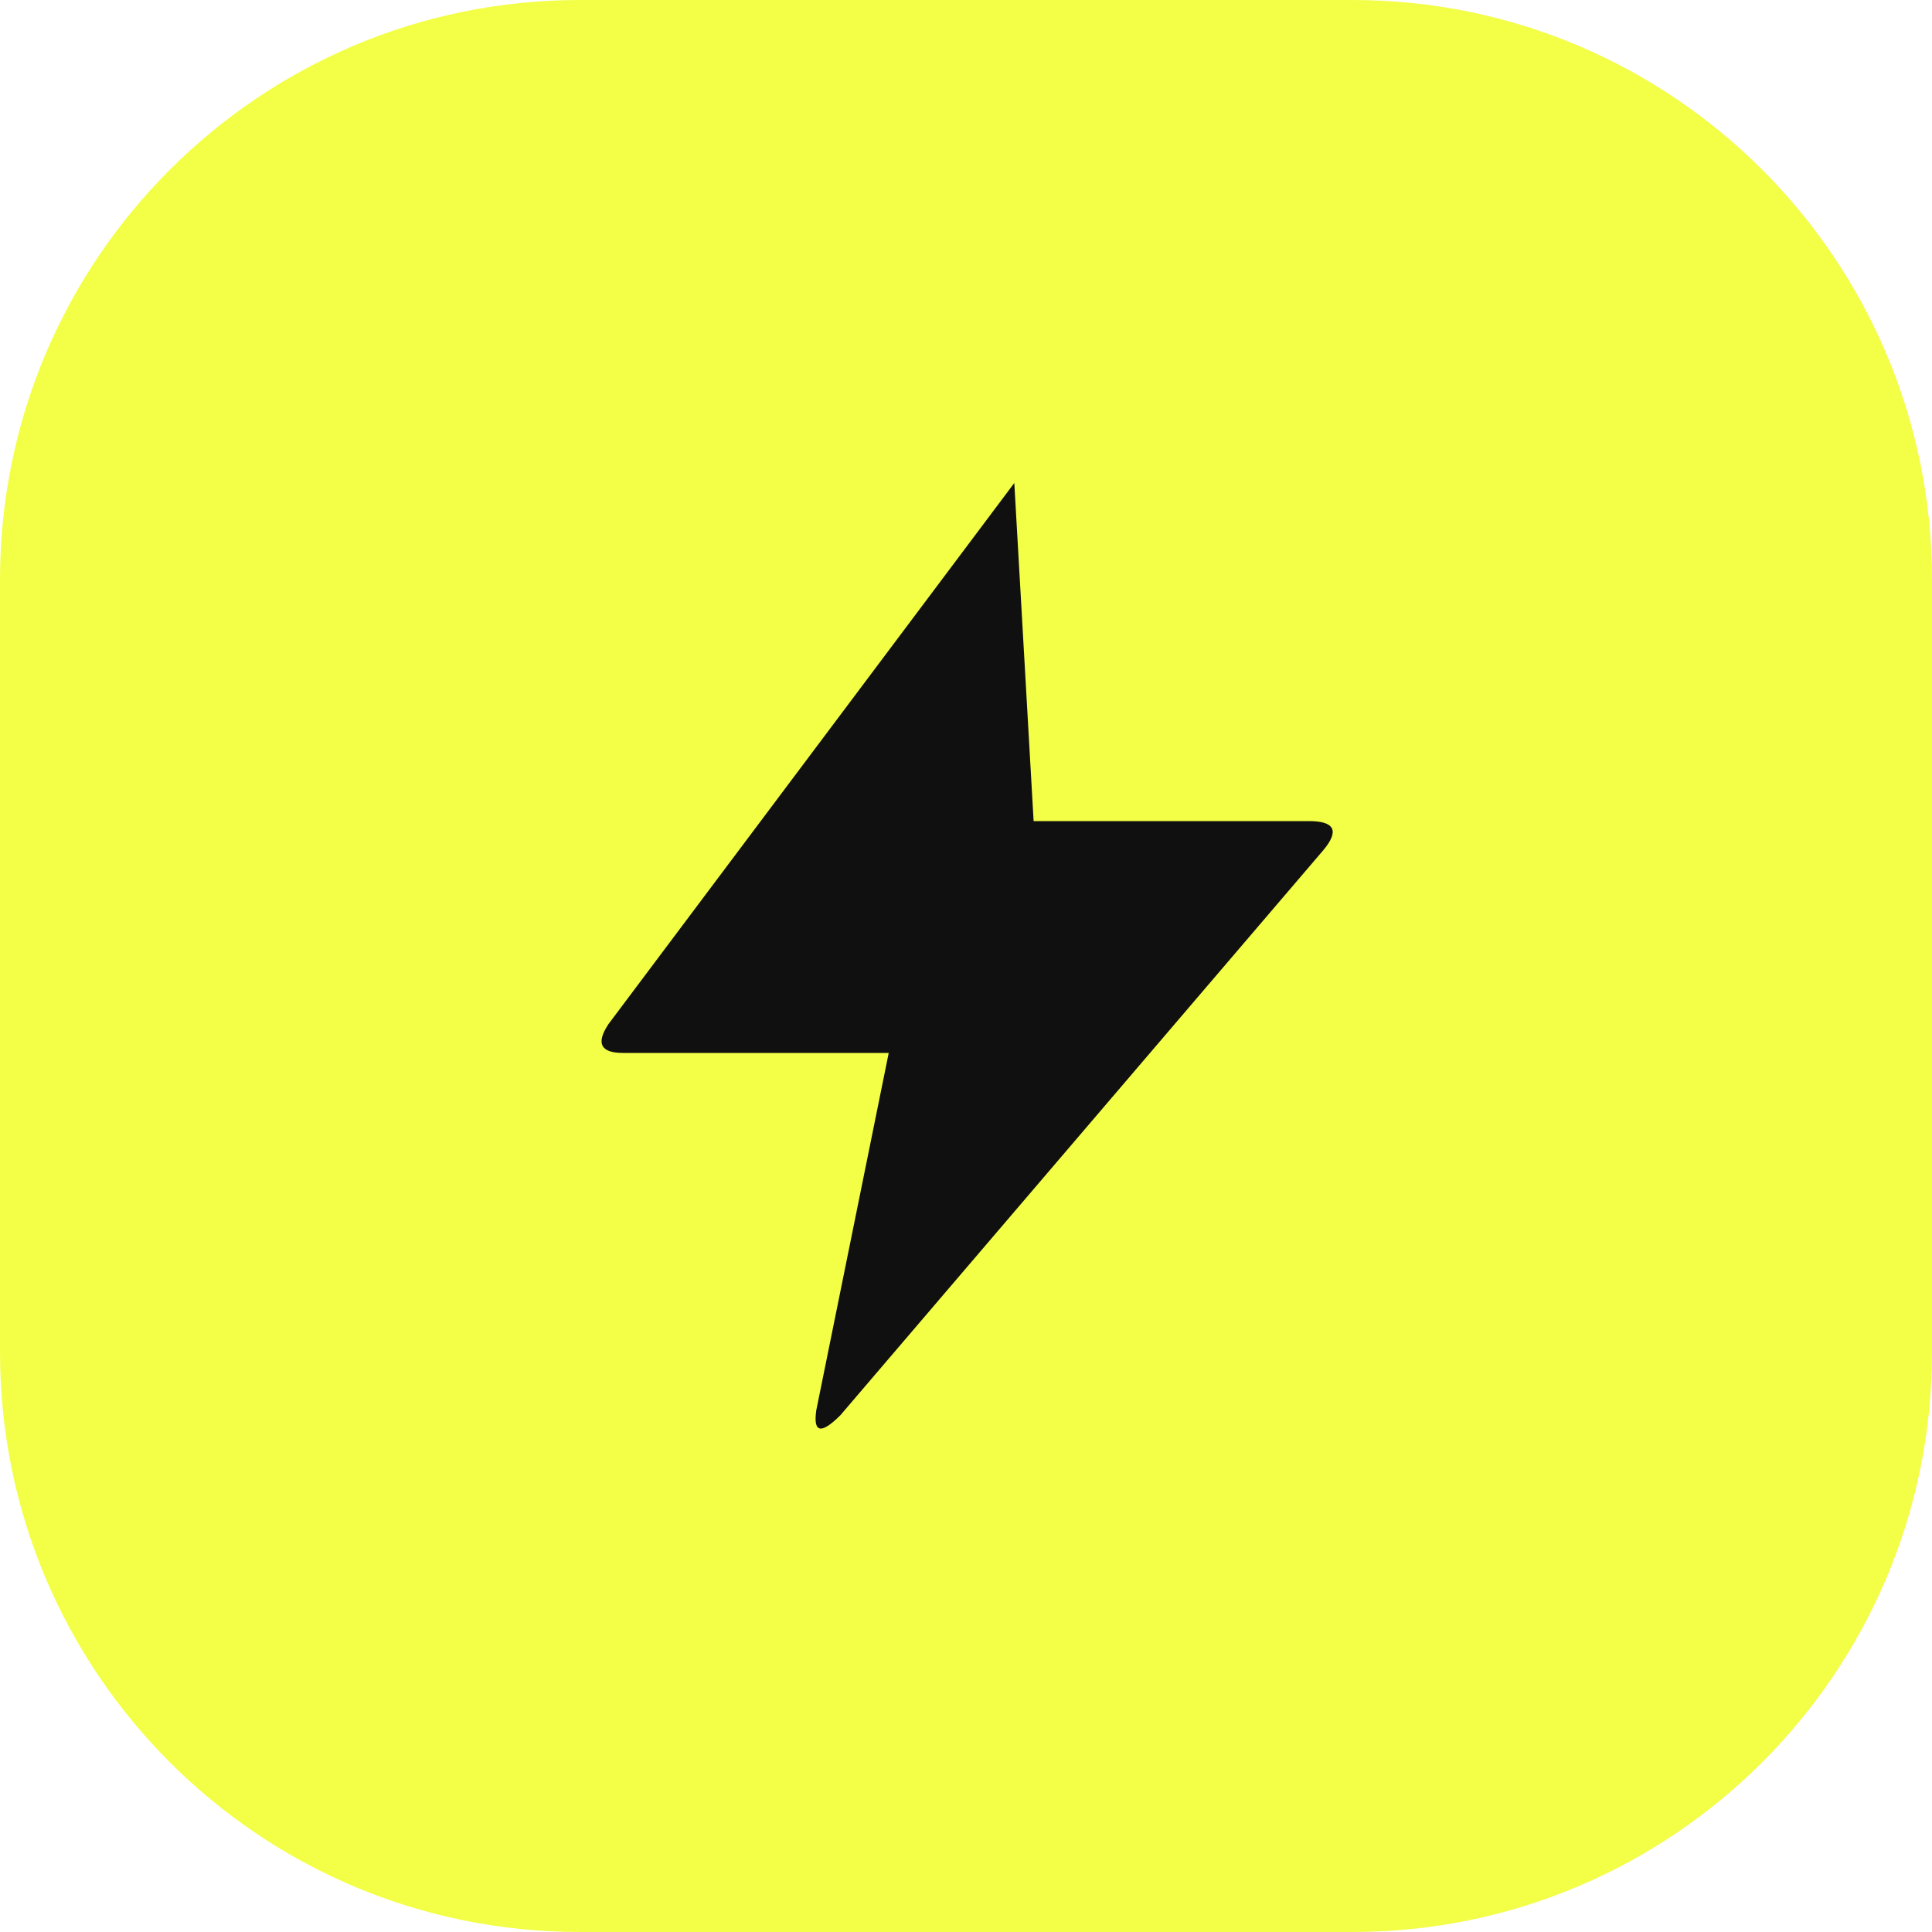
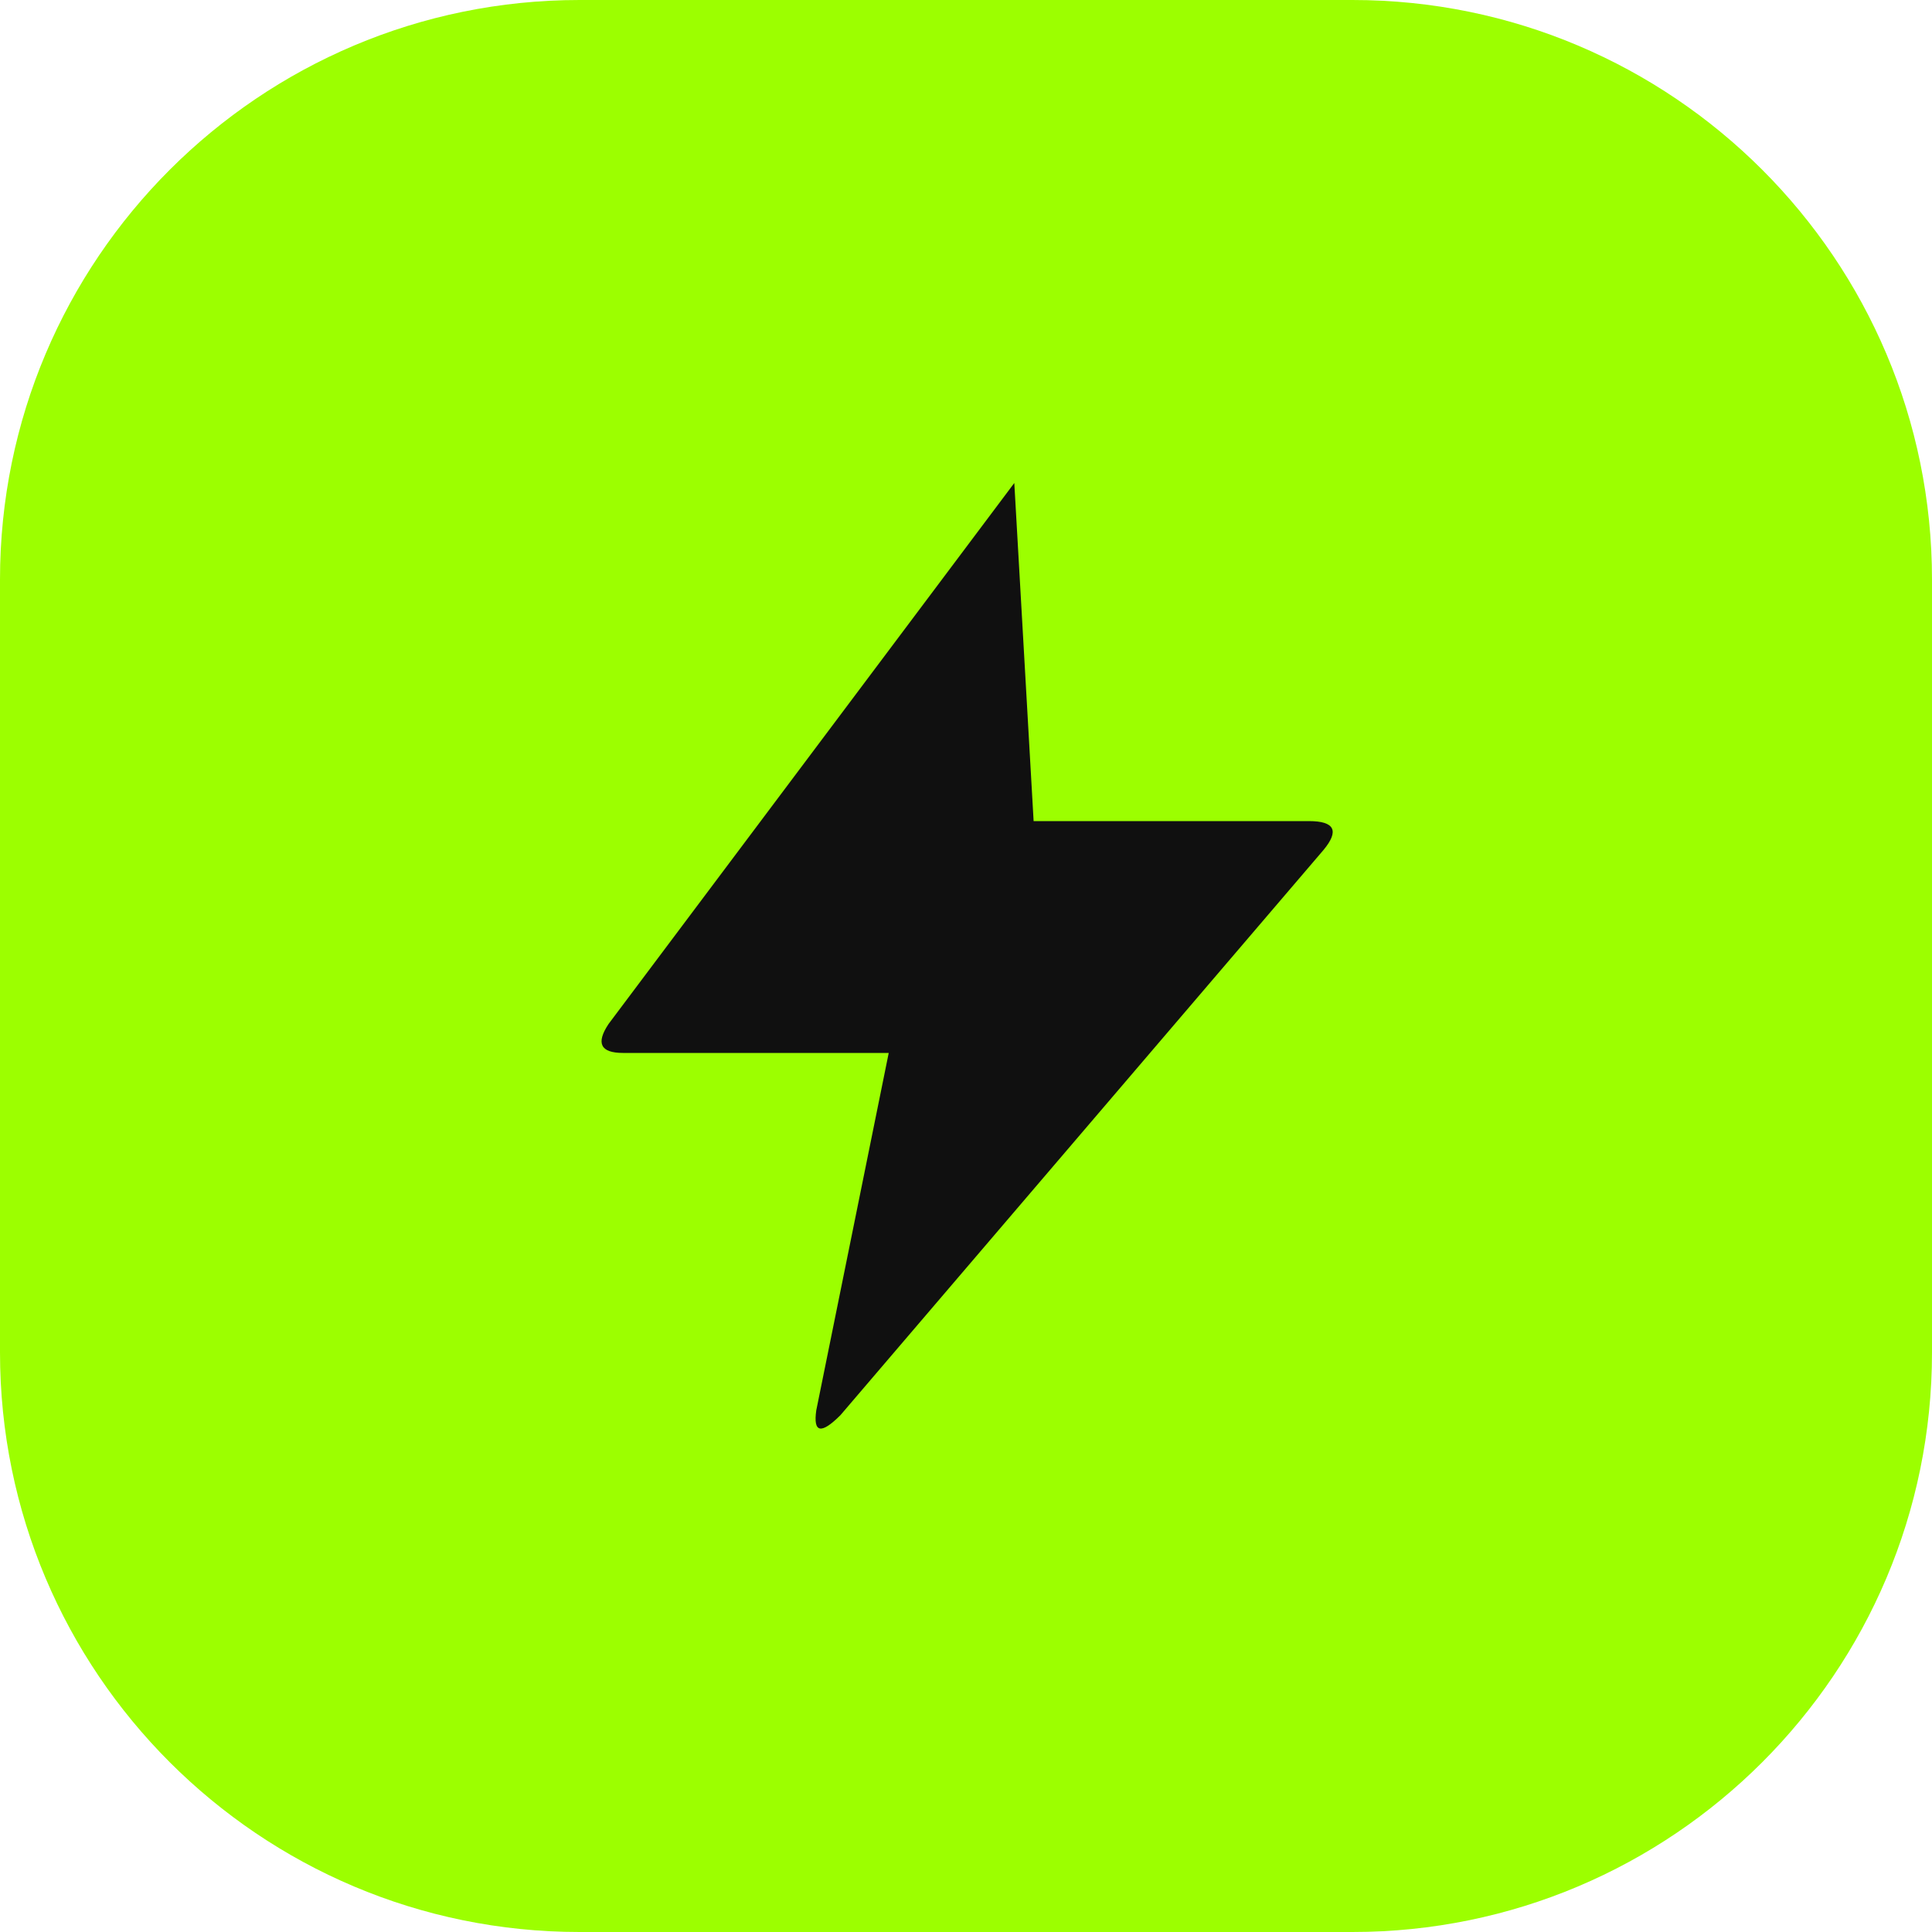
<svg xmlns="http://www.w3.org/2000/svg" width="512" height="512" viewBox="0 0 512 512">
  <g transform="translate(0,0)">
-     <rect width="512" height="512" rx="153.6" fill="#f3ff47" />
+     <rect width="512" height="512" rx="153.6" fill="#9cff00" />
    <g transform="translate(102.4,102.4) scale(12.8)">
      <path d="M13 2 L4.6 13.2 Q4.2 13.8 4.9 13.8 L10.4 13.8 L8.9 21.2 Q8.8 21.9 9.4 21.3 L19.4 9.6 Q19.9 9 19.1 9 L13.4 9 Z" fill="#101010" />
    </g>
  </g>
</svg>
